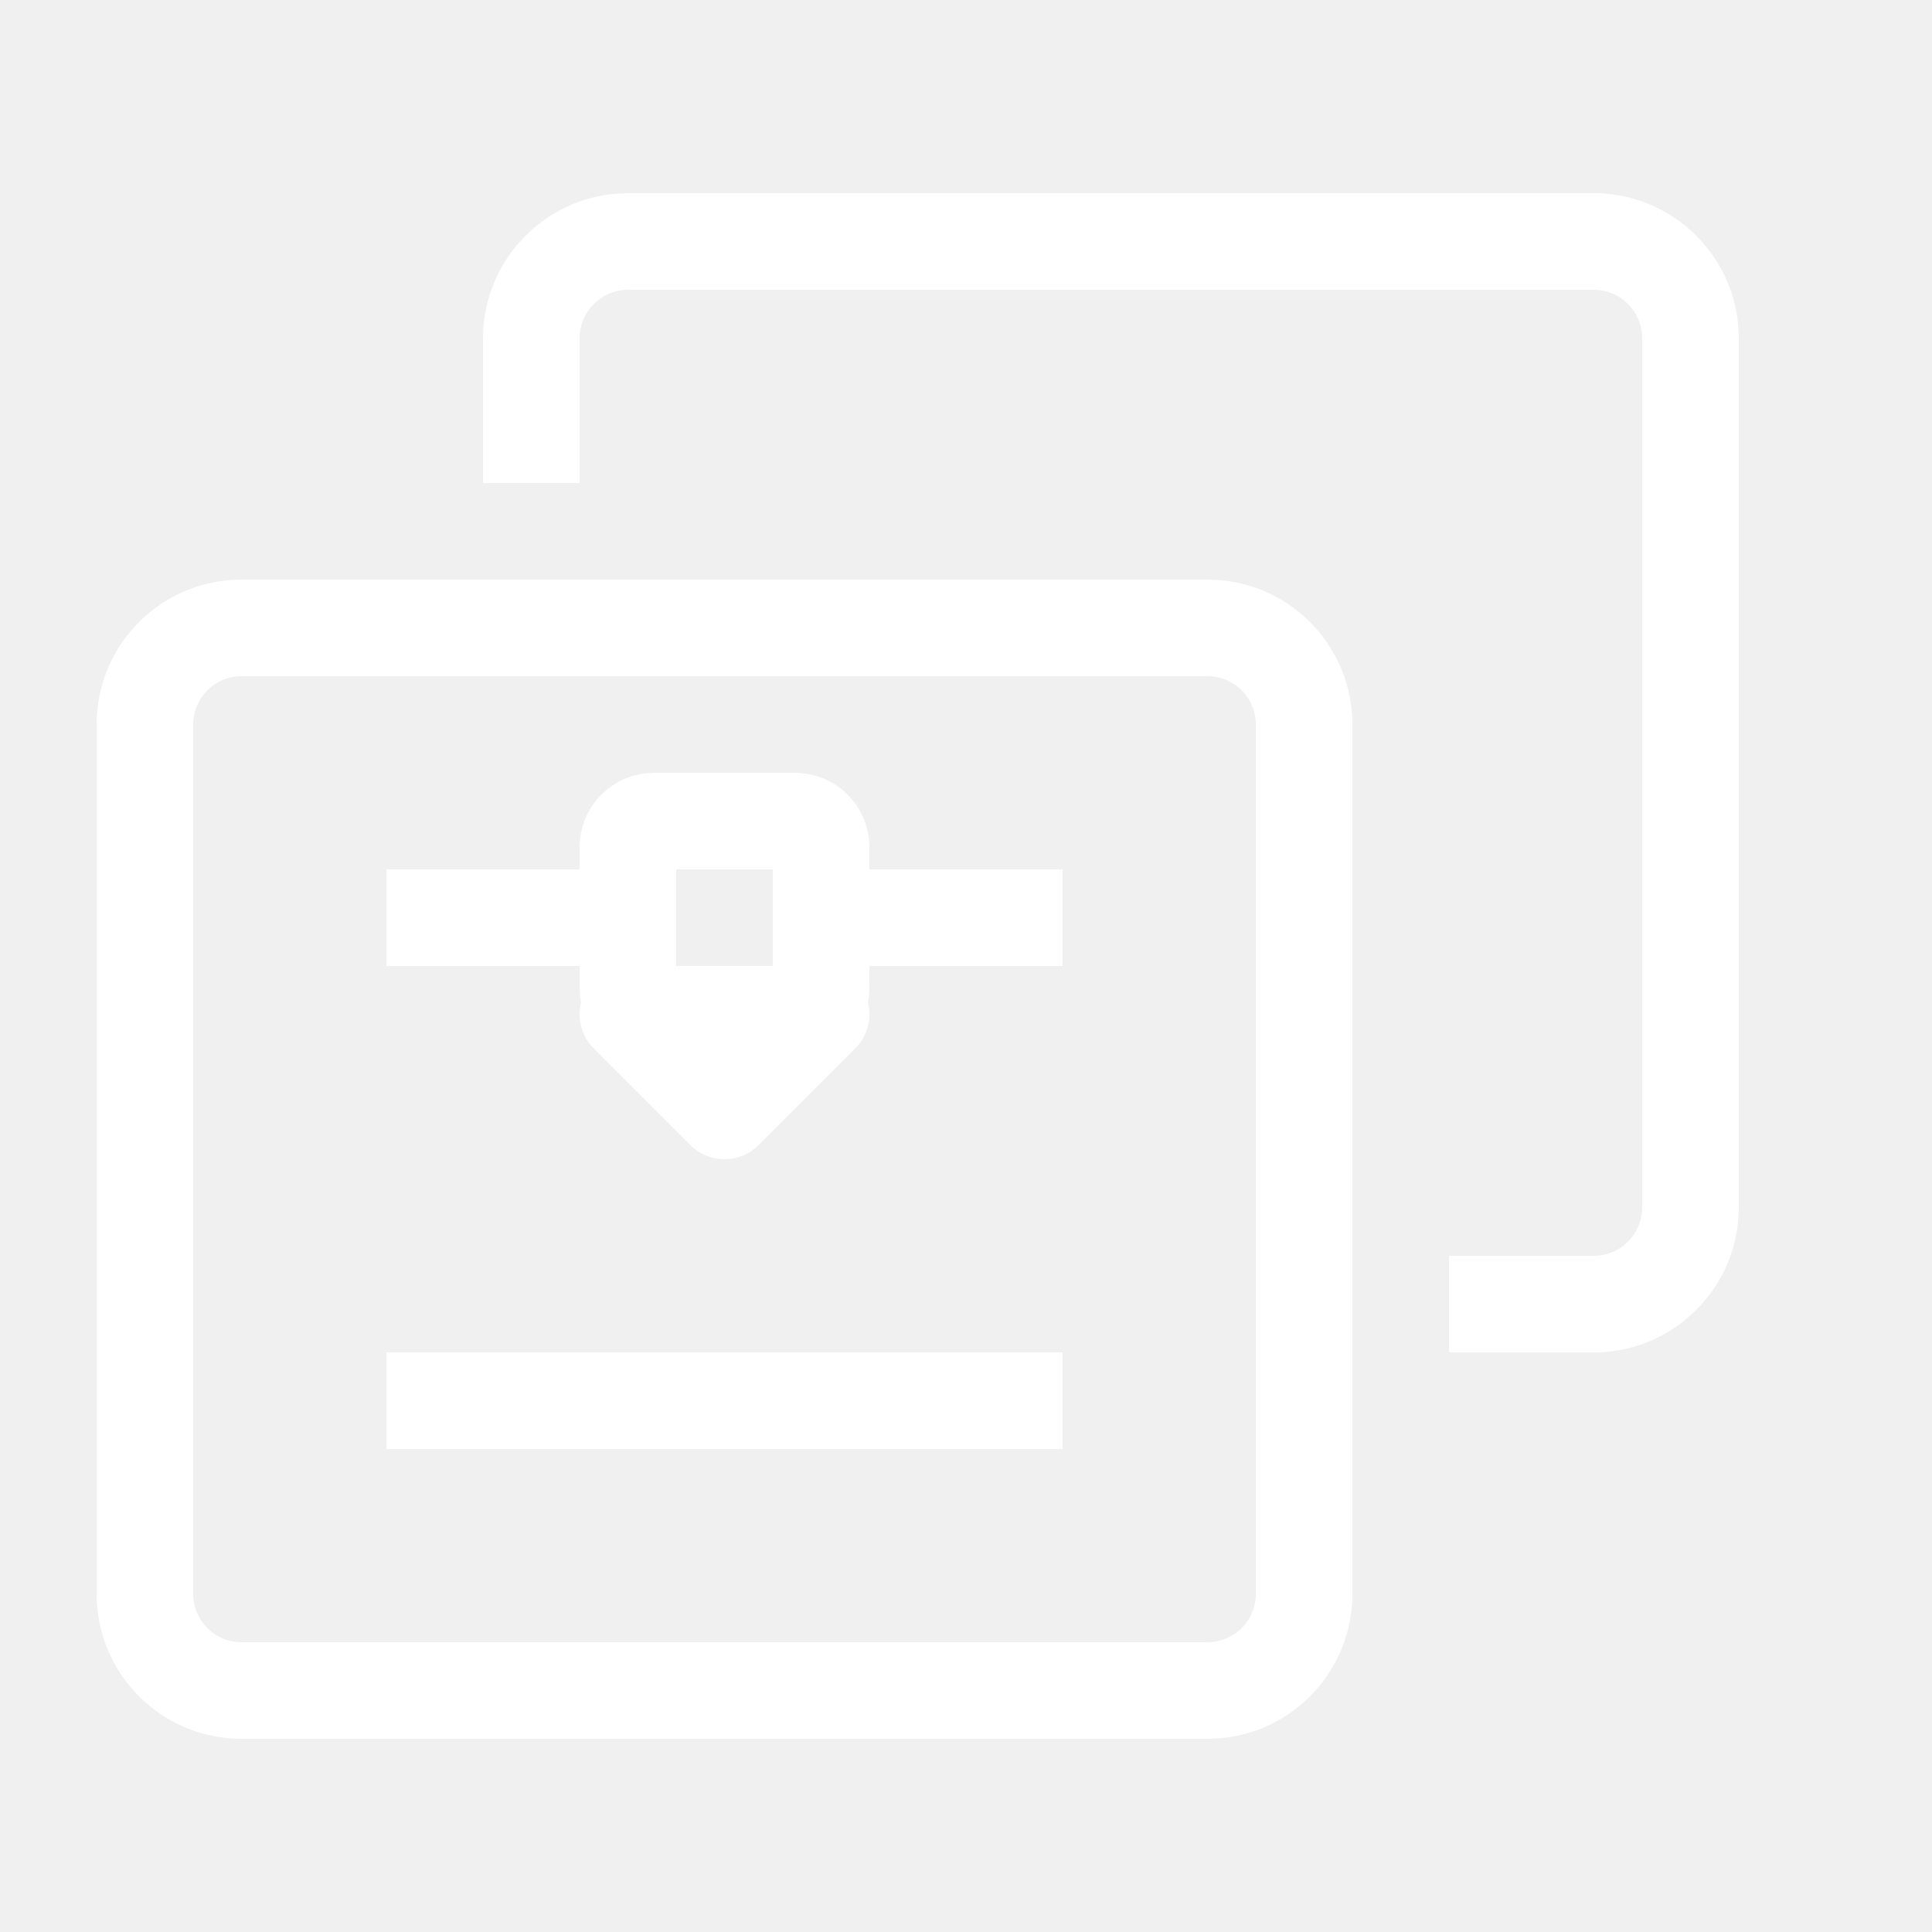
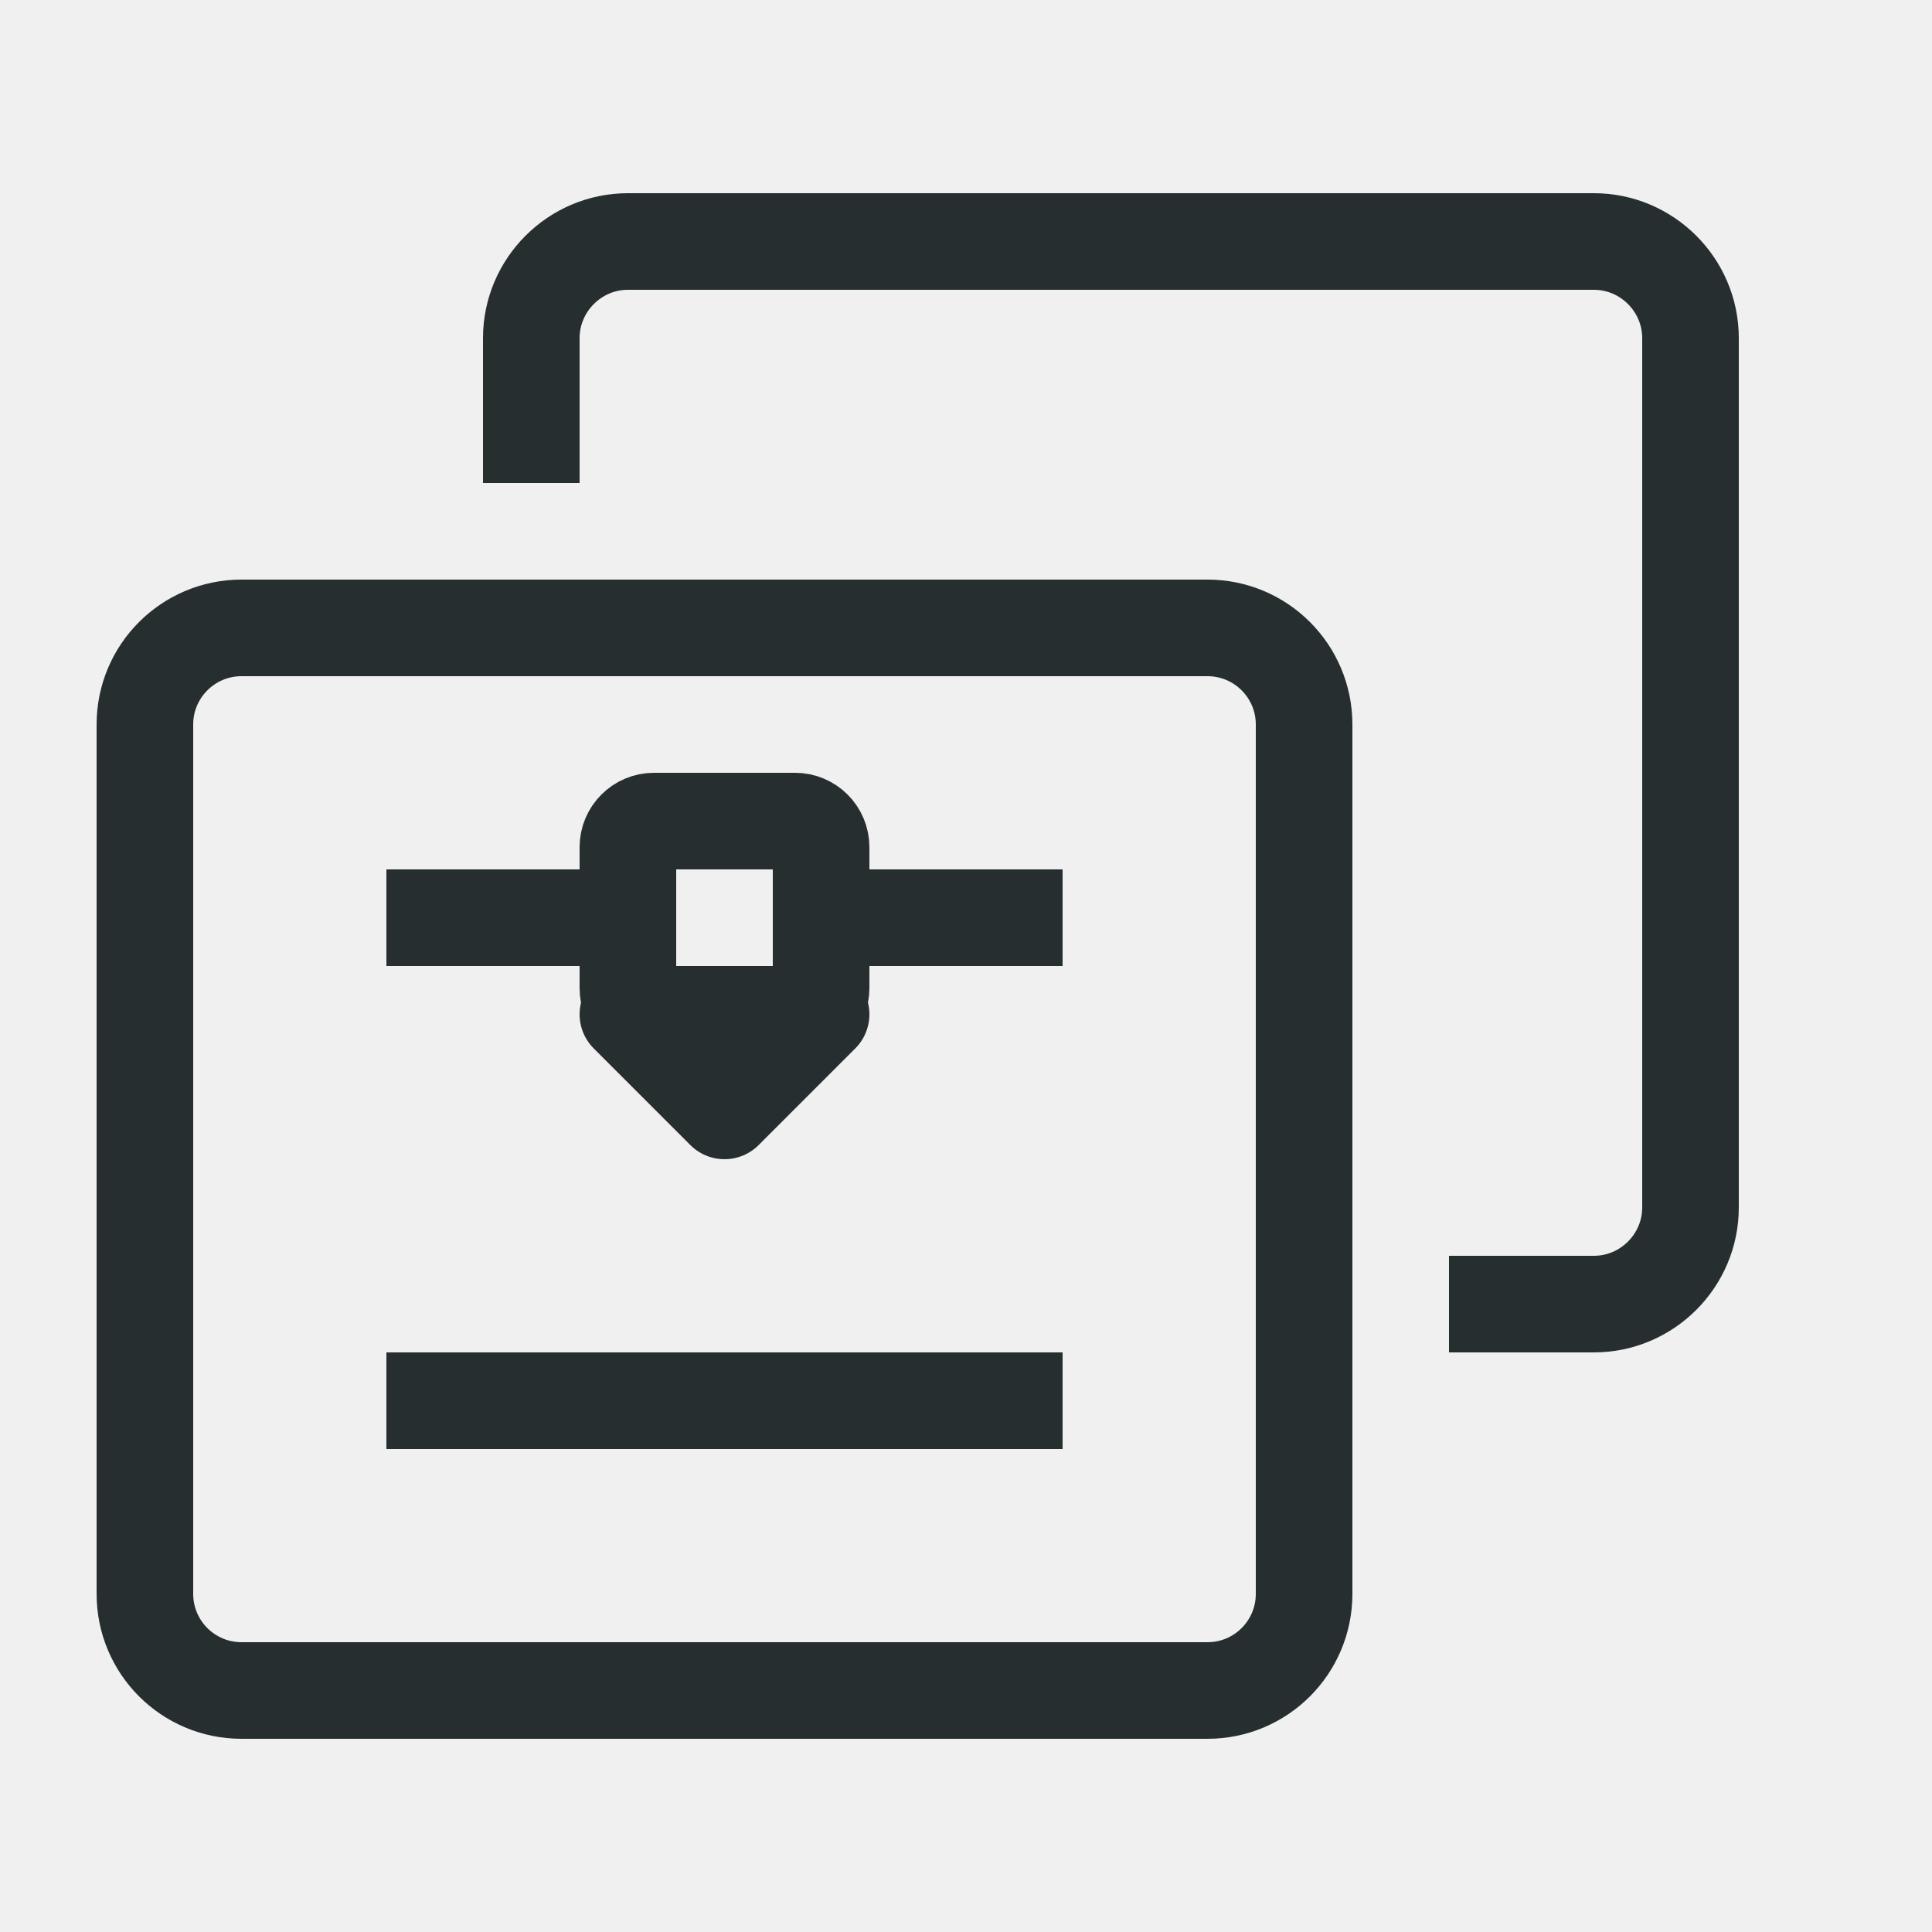
<svg xmlns="http://www.w3.org/2000/svg" id="a" width="20" height="20" viewBox="0 0 20 20">
-   <line x1="4.5" y1="14.5" x2="10.5" y2="14.5" style="fill:none; stroke:#fff; stroke-linecap:square; stroke-miterlimit:10;" />
-   <polyline points="8.5 10.5 7.5 11.5 6.5 10.5" style="fill:none; stroke:#fff; stroke-linecap:round; stroke-linejoin:round;" />
-   <line x1="4.5" y1="9.5" x2="6" y2="9.5" style="fill:none; stroke:#fff; stroke-linecap:square; stroke-miterlimit:10;" />
-   <line x1="9.5" y1="9.5" x2="10.5" y2="9.5" style="fill:none; stroke:#fff; stroke-linecap:square; stroke-miterlimit:10;" />
-   <rect x="6.5" y="8.5" width="2" height="2" rx=".27" ry=".27" style="fill:none; stroke:#fff; stroke-miterlimit:10;" />
-   <rect x="1.5" y="6.5" width="12" height="11" rx="1" ry="1" style="fill:none; stroke:#fff; stroke-miterlimit:10;" />
-   <path d="M5.5,5v-1.5c0-.55.45-1,1-1h10c.55,0,1,.45,1,1v9c0,.55-.45,1-1,1h-1.5" style="fill:none; stroke:#fff; stroke-miterlimit:10;" />
+   <line x1="4.5" y1="14.5" x2="10.5" y2="14.5" style="fill:none; stroke:#262E30; stroke-linecap:square; stroke-miterlimit:10;" />
+   <polyline points="8.5 10.5 7.5 11.5 6.5 10.5" style="fill:none; stroke:#262E30; stroke-linecap:round; stroke-linejoin:round;" />
+   <line x1="4.5" y1="9.5" x2="6" y2="9.5" style="fill:none; stroke:#262E30; stroke-linecap:square; stroke-miterlimit:10;" />
+   <line x1="9.5" y1="9.5" x2="10.5" y2="9.5" style="fill:none; stroke:#262E30; stroke-linecap:square; stroke-miterlimit:10;" />
+   <rect x="6.5" y="8.5" width="2" height="2" rx=".27" ry=".27" style="fill:none; stroke:#262E30; stroke-miterlimit:10;" />
+   <rect x="1.5" y="6.5" width="12" height="11" rx="1" ry="1" style="fill:none; stroke:#262E30; stroke-miterlimit:10;" />
+   <path d="M5.5,5v-1.5c0-.55.45-1,1-1h10c.55,0,1,.45,1,1v9c0,.55-.45,1-1,1h-1.5" style="fill:none; stroke:#262E30; stroke-miterlimit:10;" />
</svg>
